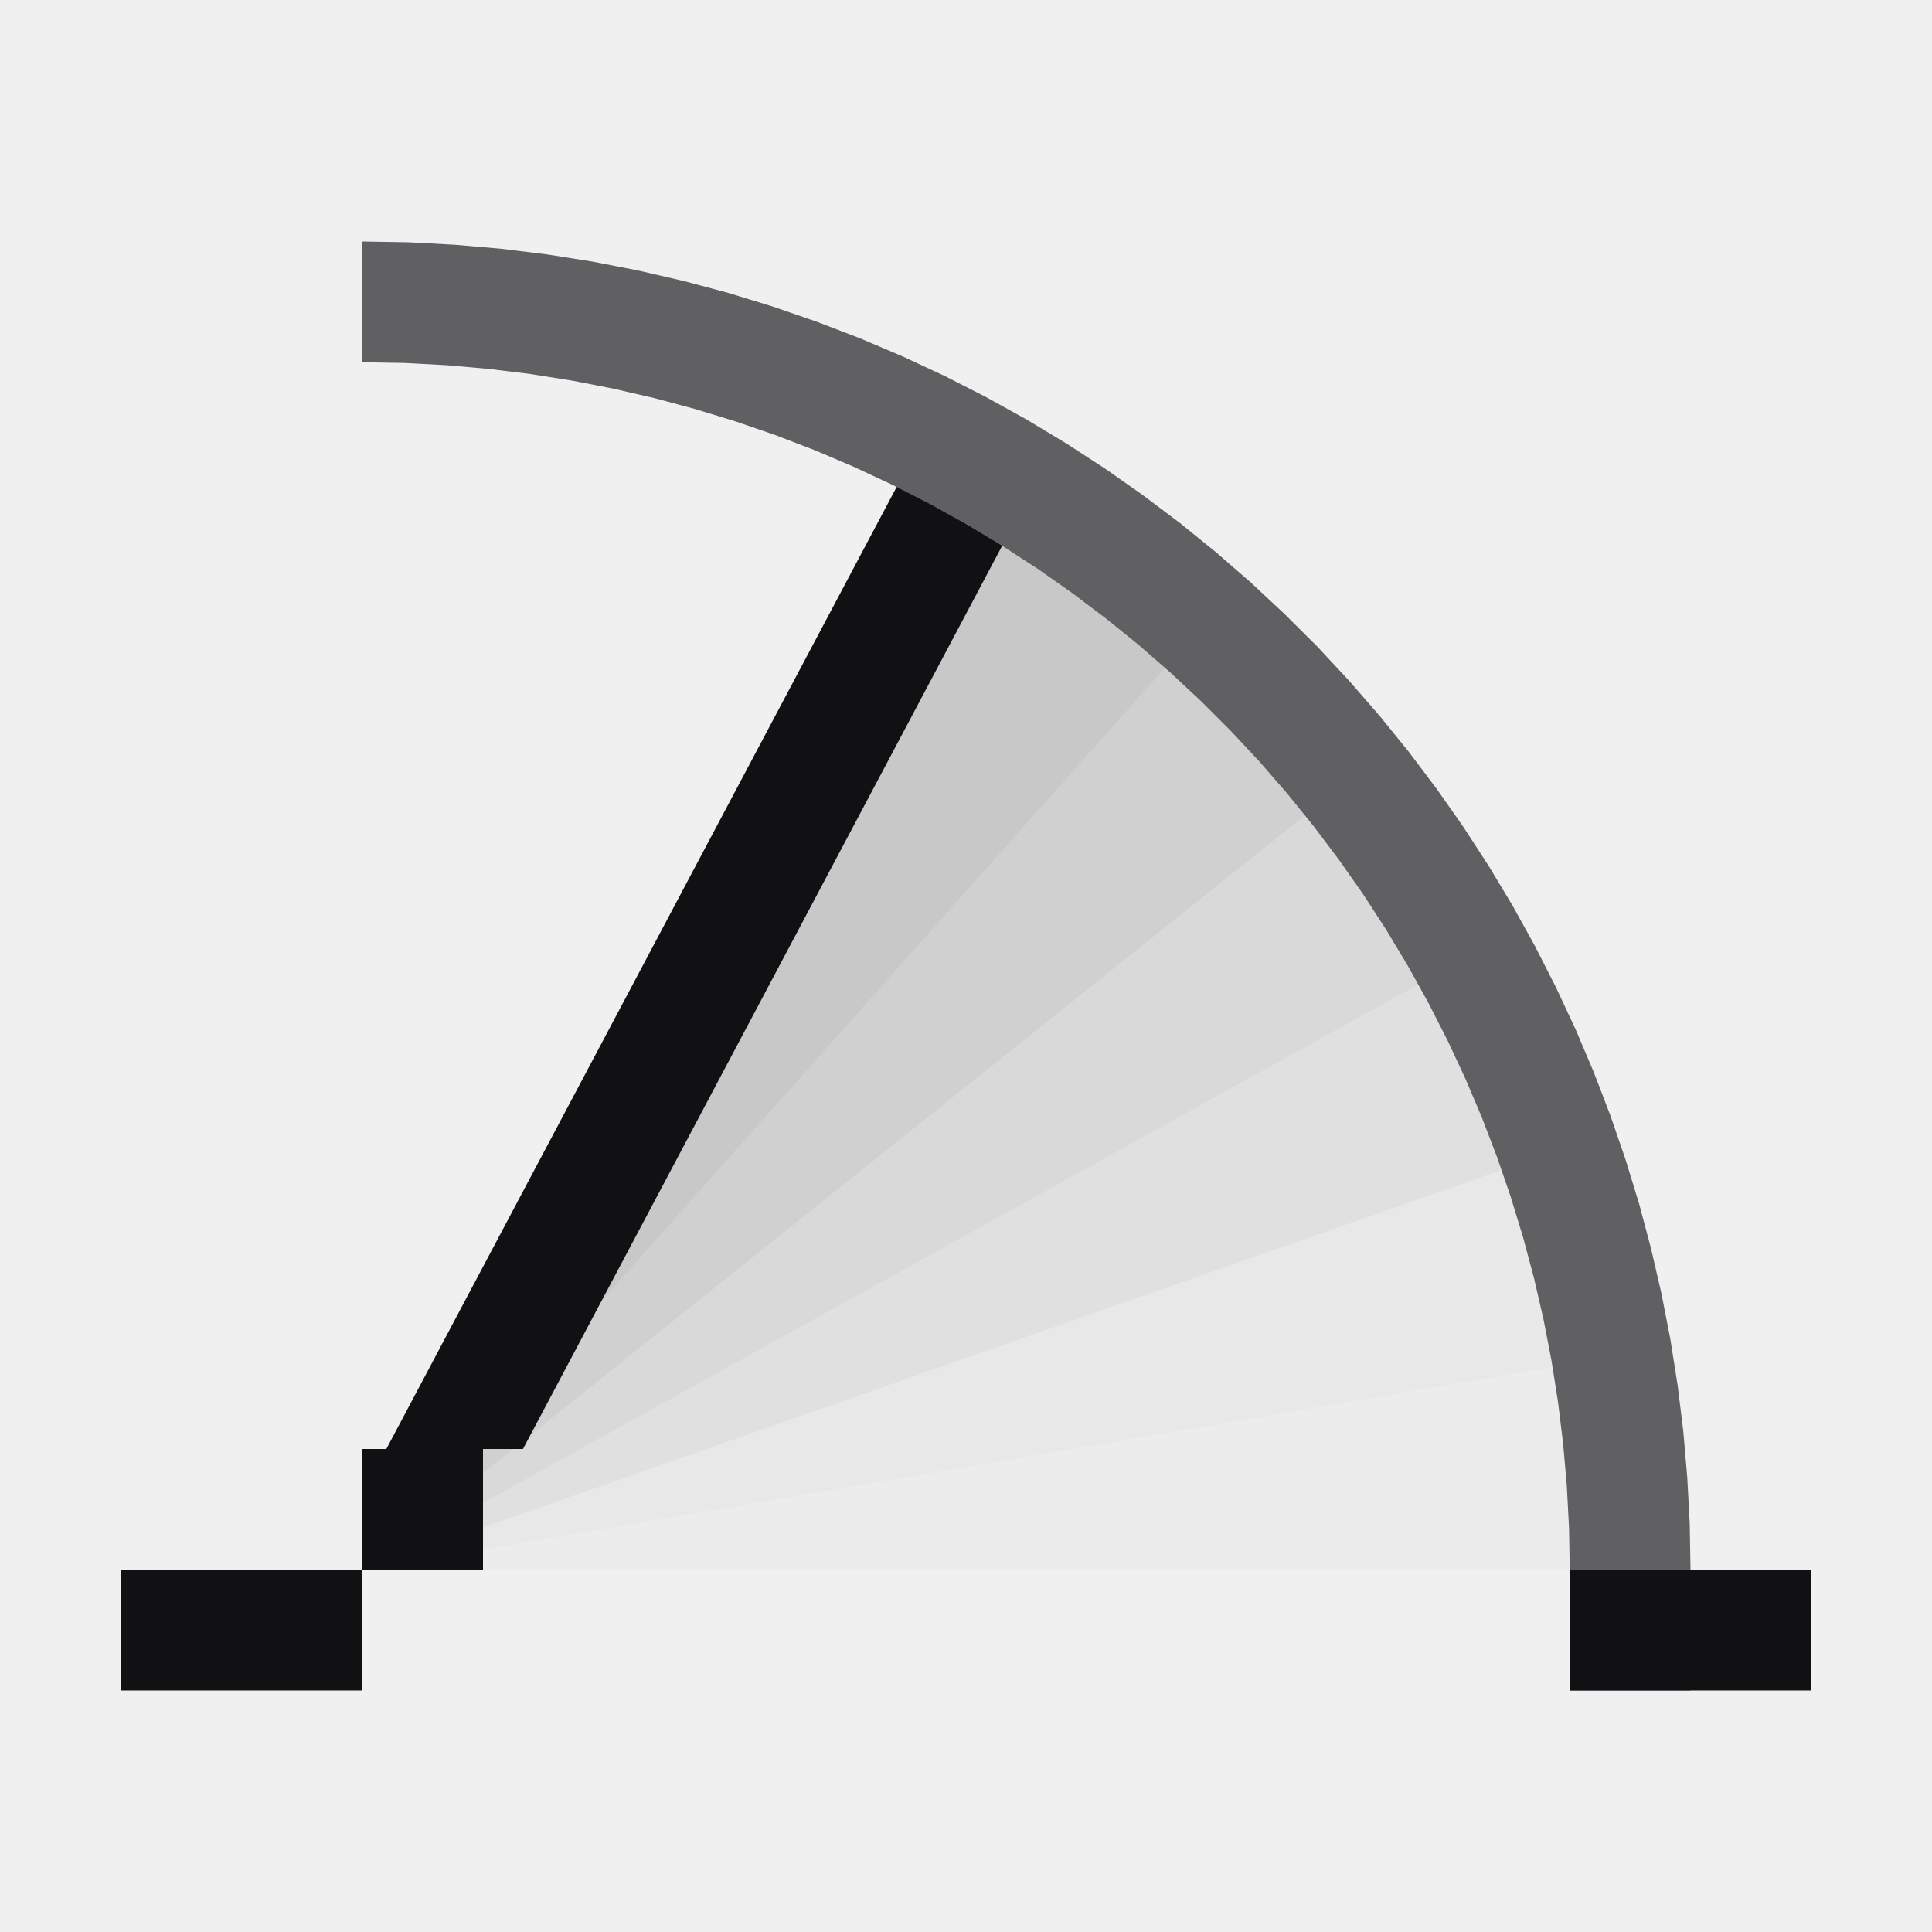
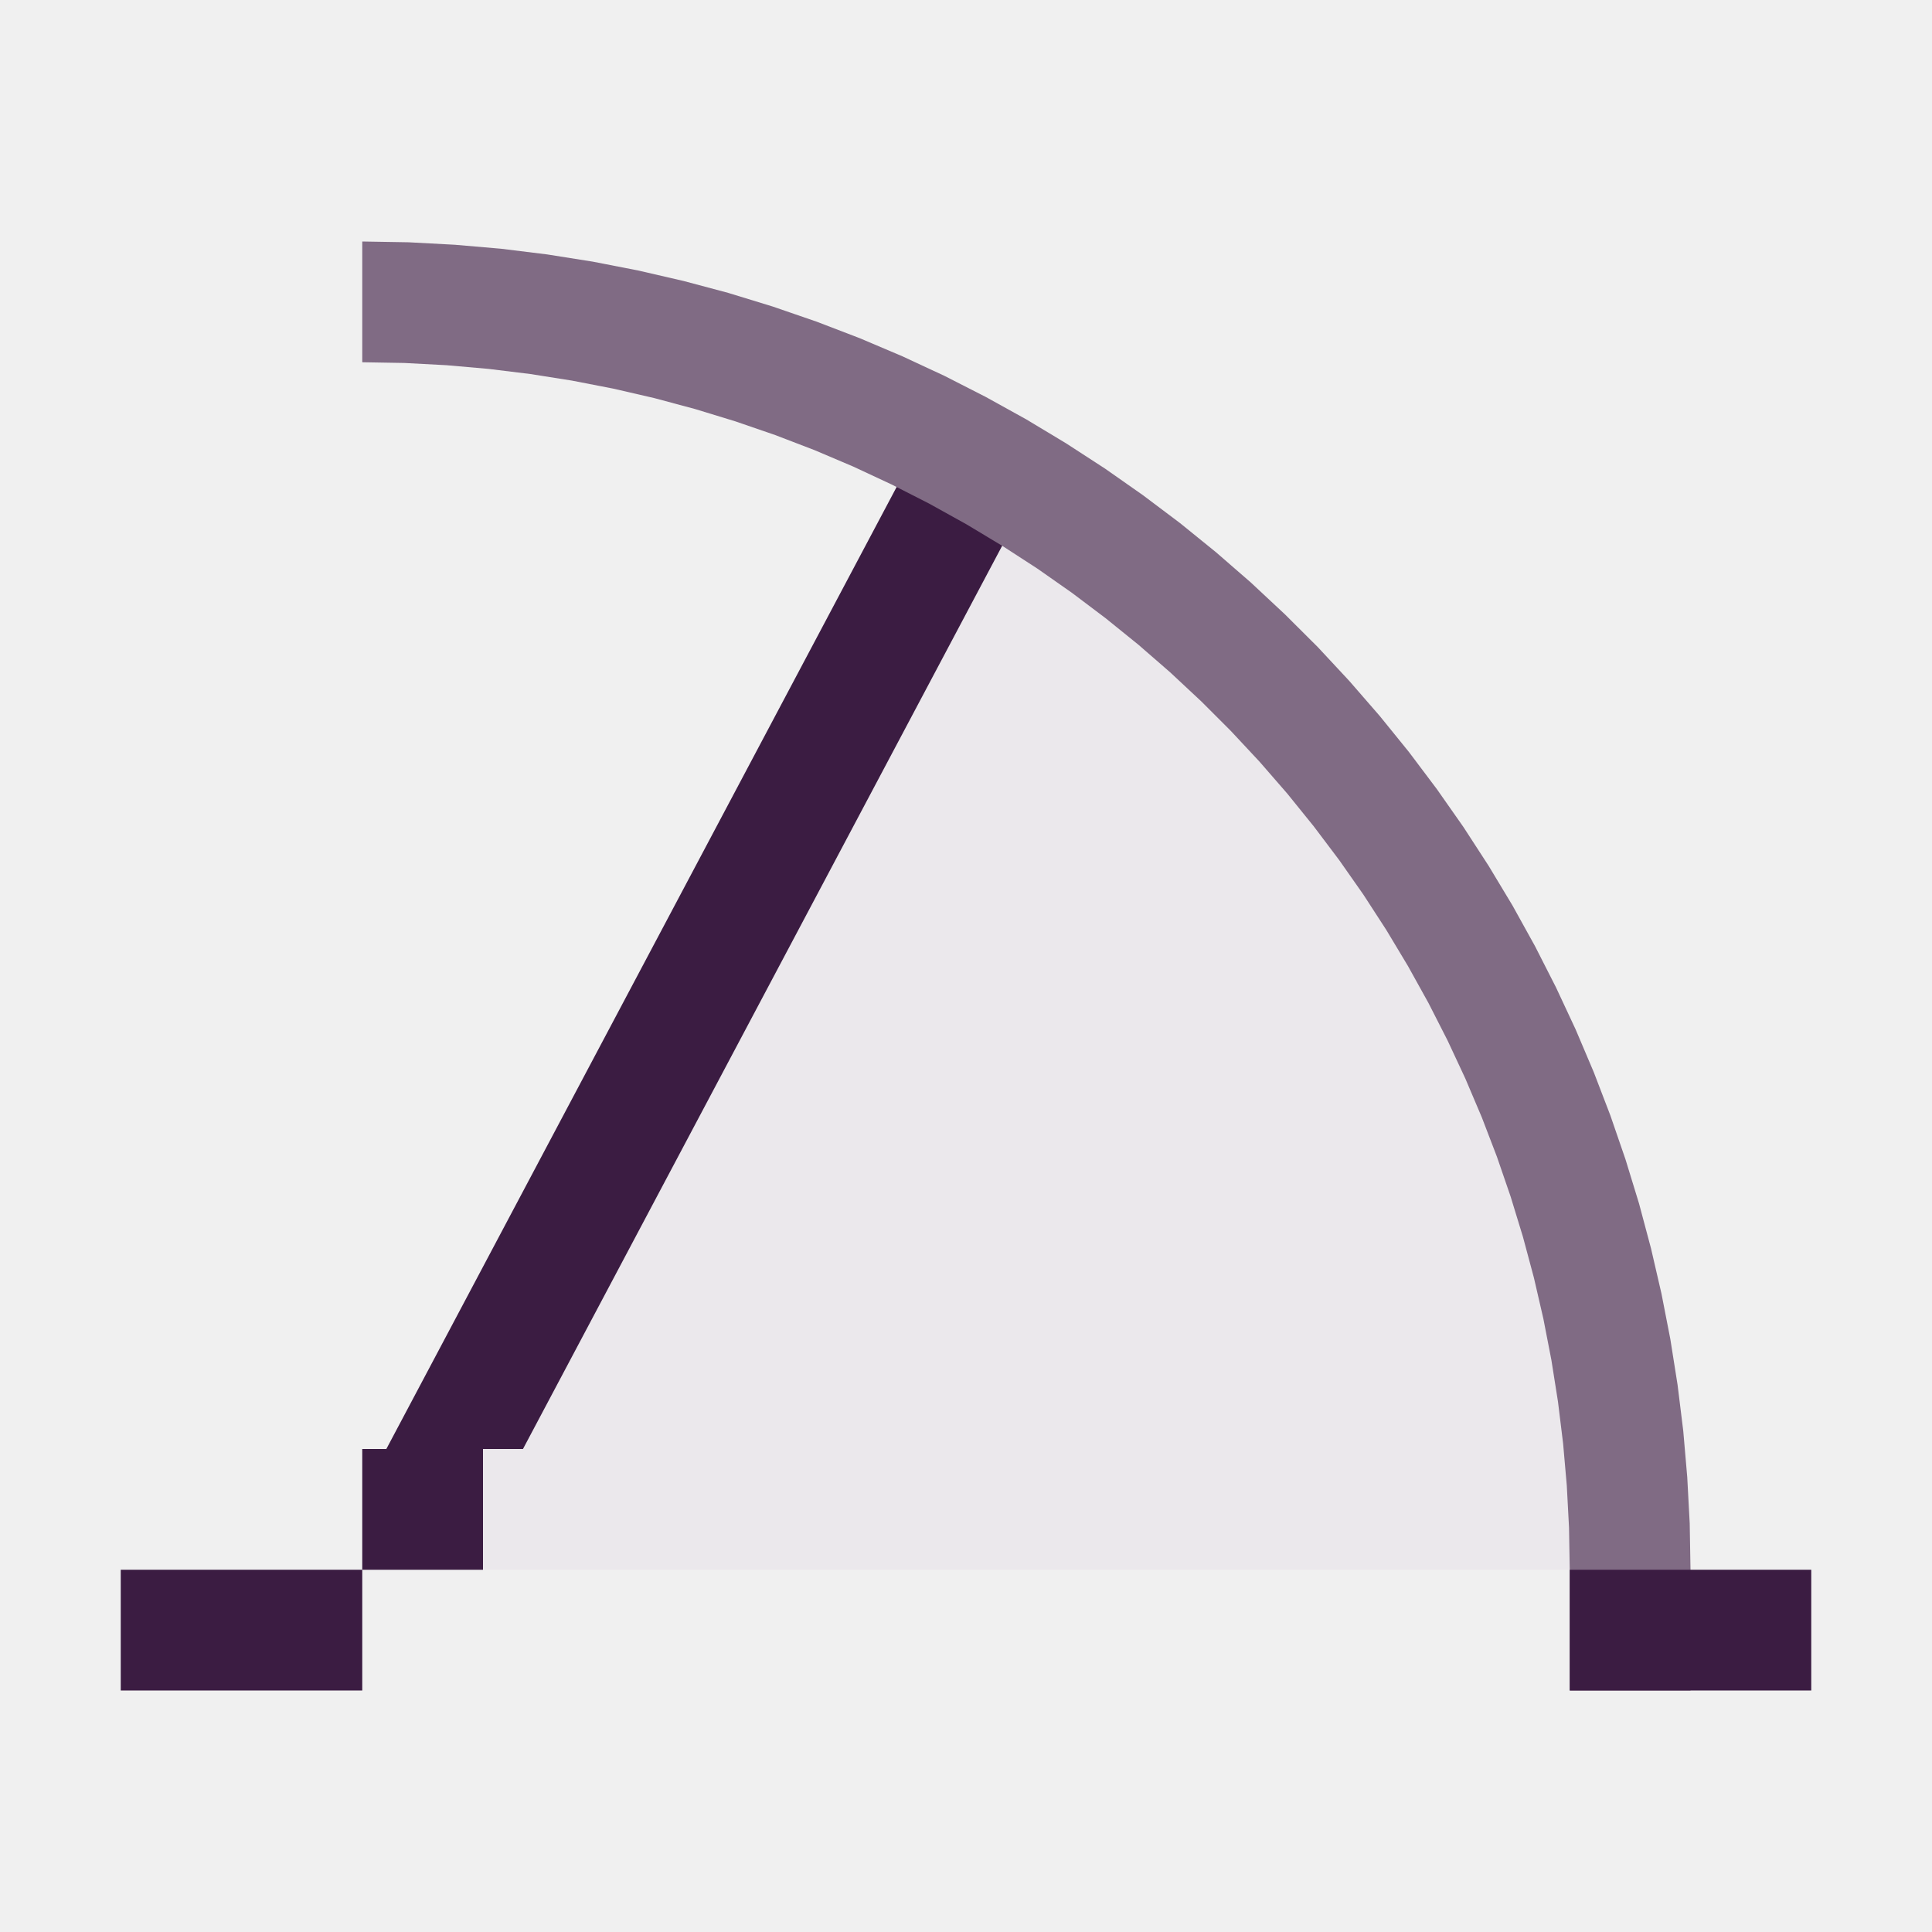
<svg xmlns="http://www.w3.org/2000/svg" width="16" height="16" viewBox="0 0 32 32">
-   <defs>
-     <mask id="turnout-glow-m16-mono" maskUnits="userSpaceOnUse" x="0" y="0" width="32" height="32">
-       <path d="M6 26L6 70L37.113 57.113L50 26L37.113 -5.113L6 -18L-25.113 -5.113L-38 26L-35.346 41.049Z" fill="#171717" />
-       <path d="M6 26L49.375 18.612L37.113 -5.113L6 -18L-25.113 -5.113L-38 26L-35.346 41.049Z" fill="#3A3A3A" />
-       <path d="M6 26L47.519 11.433L37.113 -5.113L6 -18L-25.113 -5.113L-38 26L-35.346 41.049Z" fill="#646464" />
-       <path d="M6 26L44.483 4.668L37.113 -5.113L6 -18L-25.113 -5.113L-38 26L-35.346 41.049Z" fill="#949494" />
-       <path d="M6 26L40.355 -1.491L37.113 -5.113L6 -18L-25.113 -5.113L-38 26L-35.346 41.049Z" fill="#C7C7C7" />
-       <path d="M6 26L35.251 -6.869L6 -18L-25.113 -5.113L-38 26L-35.346 41.049Z" fill="#FFFFFF" />
-     </mask>
-   </defs>
-   <path d="M6.47 26H27L26.988 25.28L26.951 24.561L26.889 23.843L26.803 23.128L26.692 22.416L26.557 21.709L26.398 21.006L26.214 20.31L26.007 19.62L25.777 18.937L25.523 18.263L25.246 17.598L24.947 16.943L24.625 16.299L24.281 15.666L23.916 15.045L23.53 14.437L23.123 13.843L22.696 13.263L22.25 12.698L21.784 12.148L21.299 11.615L20.797 11.099L20.277 10.6L19.741 10.12L19.188 9.658L18.62 9.215L18.037 8.792L17.44 8.389L16.829 8.008L16.206 7.647Z" fill="#111114" fill-opacity="0.18" mask="url(#turnout-glow-m16-mono)" />
-   <path d="M6.399 24L15.32 7.182L15.914 7.487L16.496 7.811L17.069 8.154L8.662 24ZM6 24L8 24L8 26L6 26Z" fill="#111114" />
-   <path d="M26 28H28V26L27.987 25.232L27.946 24.465L27.88 23.7L27.786 22.938L27.666 22.18L27.519 21.426L27.346 20.678L27.148 19.936L26.923 19.202L26.673 18.476L26.398 17.759L26.098 17.052L25.773 16.356L25.425 15.672L25.053 15L24.657 14.342L24.239 13.698L23.798 13.069L23.336 12.455L22.853 11.859L22.349 11.279L21.826 10.717L21.282 10.175L20.721 9.651L20.141 9.147L19.545 8.664L18.931 8.202L18.302 7.761L17.658 7.343L17 6.947L16.328 6.575L15.644 6.226L14.948 5.902L14.241 5.602L13.524 5.327L12.798 5.077L12.064 4.852L11.322 4.654L10.574 4.481L9.82 4.334L9.062 4.214L8.3 4.12L7.535 4.054L6.768 4.013L6 4V6L6.698 6.012L7.395 6.049L8.091 6.11L8.784 6.195L9.473 6.304L10.158 6.437L10.838 6.594L11.513 6.775L12.18 6.979L12.84 7.206L13.492 7.456L14.135 7.729L14.767 8.024L15.389 8.341L16 8.68L16.598 9.039L17.184 9.419L17.756 9.82L18.313 10.24L18.856 10.679L19.383 11.137L19.893 11.613L20.387 12.107L20.863 12.617L21.321 13.144L21.76 13.687L22.18 14.244L22.581 14.816L22.961 15.402L23.32 16L23.659 16.611L23.976 17.233L24.271 17.865L24.544 18.508L24.794 19.16L25.021 19.82L25.225 20.487L25.406 21.162L25.563 21.842L25.696 22.527L25.805 23.216L25.89 23.909L25.951 24.605L25.988 25.302L26 26Z" fill="#606062" />
-   <path d="M2 26H6V28H2ZM26 26H30V28H26Z" fill="#111114" />
+   <path d="M6.47 26H27L26.988 25.28L26.951 24.561L26.889 23.843L26.803 23.128L26.692 22.416L26.557 21.709L26.398 21.006L26.214 20.31L26.007 19.62L25.777 18.937L25.523 18.263L25.246 17.598L24.947 16.943L24.625 16.299L24.281 15.666L23.916 15.045L23.53 14.437L23.123 13.843L22.696 13.263L22.25 12.698L21.784 12.148L21.299 11.615L20.797 11.099L20.277 10.6L19.741 10.12L19.188 9.658L18.62 9.215L18.037 8.792L17.44 8.389L16.829 8.008L16.206 7.647Z" fill="#EBE8EC" />
+   <path d="M6.399 24L15.32 7.182L15.914 7.487L16.496 7.811L17.069 8.154L8.662 24ZM6 24L8 24L8 26L6 26Z" fill="#3B1C42" />
+   <path d="M26 28H28V26L27.987 25.232L27.946 24.465L27.88 23.7L27.786 22.938L27.666 22.18L27.519 21.426L27.346 20.678L27.148 19.936L26.923 19.202L26.673 18.476L26.398 17.759L26.098 17.052L25.773 16.356L25.425 15.672L25.053 15L24.657 14.342L24.239 13.698L23.798 13.069L23.336 12.455L22.853 11.859L22.349 11.279L21.826 10.717L21.282 10.175L20.721 9.651L20.141 9.147L19.545 8.664L18.931 8.202L18.302 7.761L17.658 7.343L17 6.947L16.328 6.575L15.644 6.226L14.948 5.902L14.241 5.602L13.524 5.327L12.798 5.077L12.064 4.852L11.322 4.654L10.574 4.481L9.82 4.334L9.062 4.214L8.3 4.12L7.535 4.054L6.768 4.013L6 4V6L6.698 6.012L7.395 6.049L8.091 6.11L8.784 6.195L9.473 6.304L10.158 6.437L10.838 6.594L11.513 6.775L12.18 6.979L12.84 7.206L13.492 7.456L14.135 7.729L14.767 8.024L15.389 8.341L16 8.68L16.598 9.039L17.184 9.419L17.756 9.82L18.313 10.24L18.856 10.679L19.383 11.137L19.893 11.613L20.387 12.107L20.863 12.617L21.321 13.144L21.76 13.687L22.18 14.244L22.581 14.816L22.961 15.402L23.32 16L23.659 16.611L23.976 17.233L24.271 17.865L24.544 18.508L24.794 19.16L25.021 19.82L25.225 20.487L25.406 21.162L25.563 21.842L25.696 22.527L25.805 23.216L25.89 23.909L25.951 24.605L25.988 25.302L26 26Z" fill="#806B84" />
+   <path d="M2 26H6V28H2ZM26 26H30V28H26Z" fill="#3B1C42" />
</svg>
